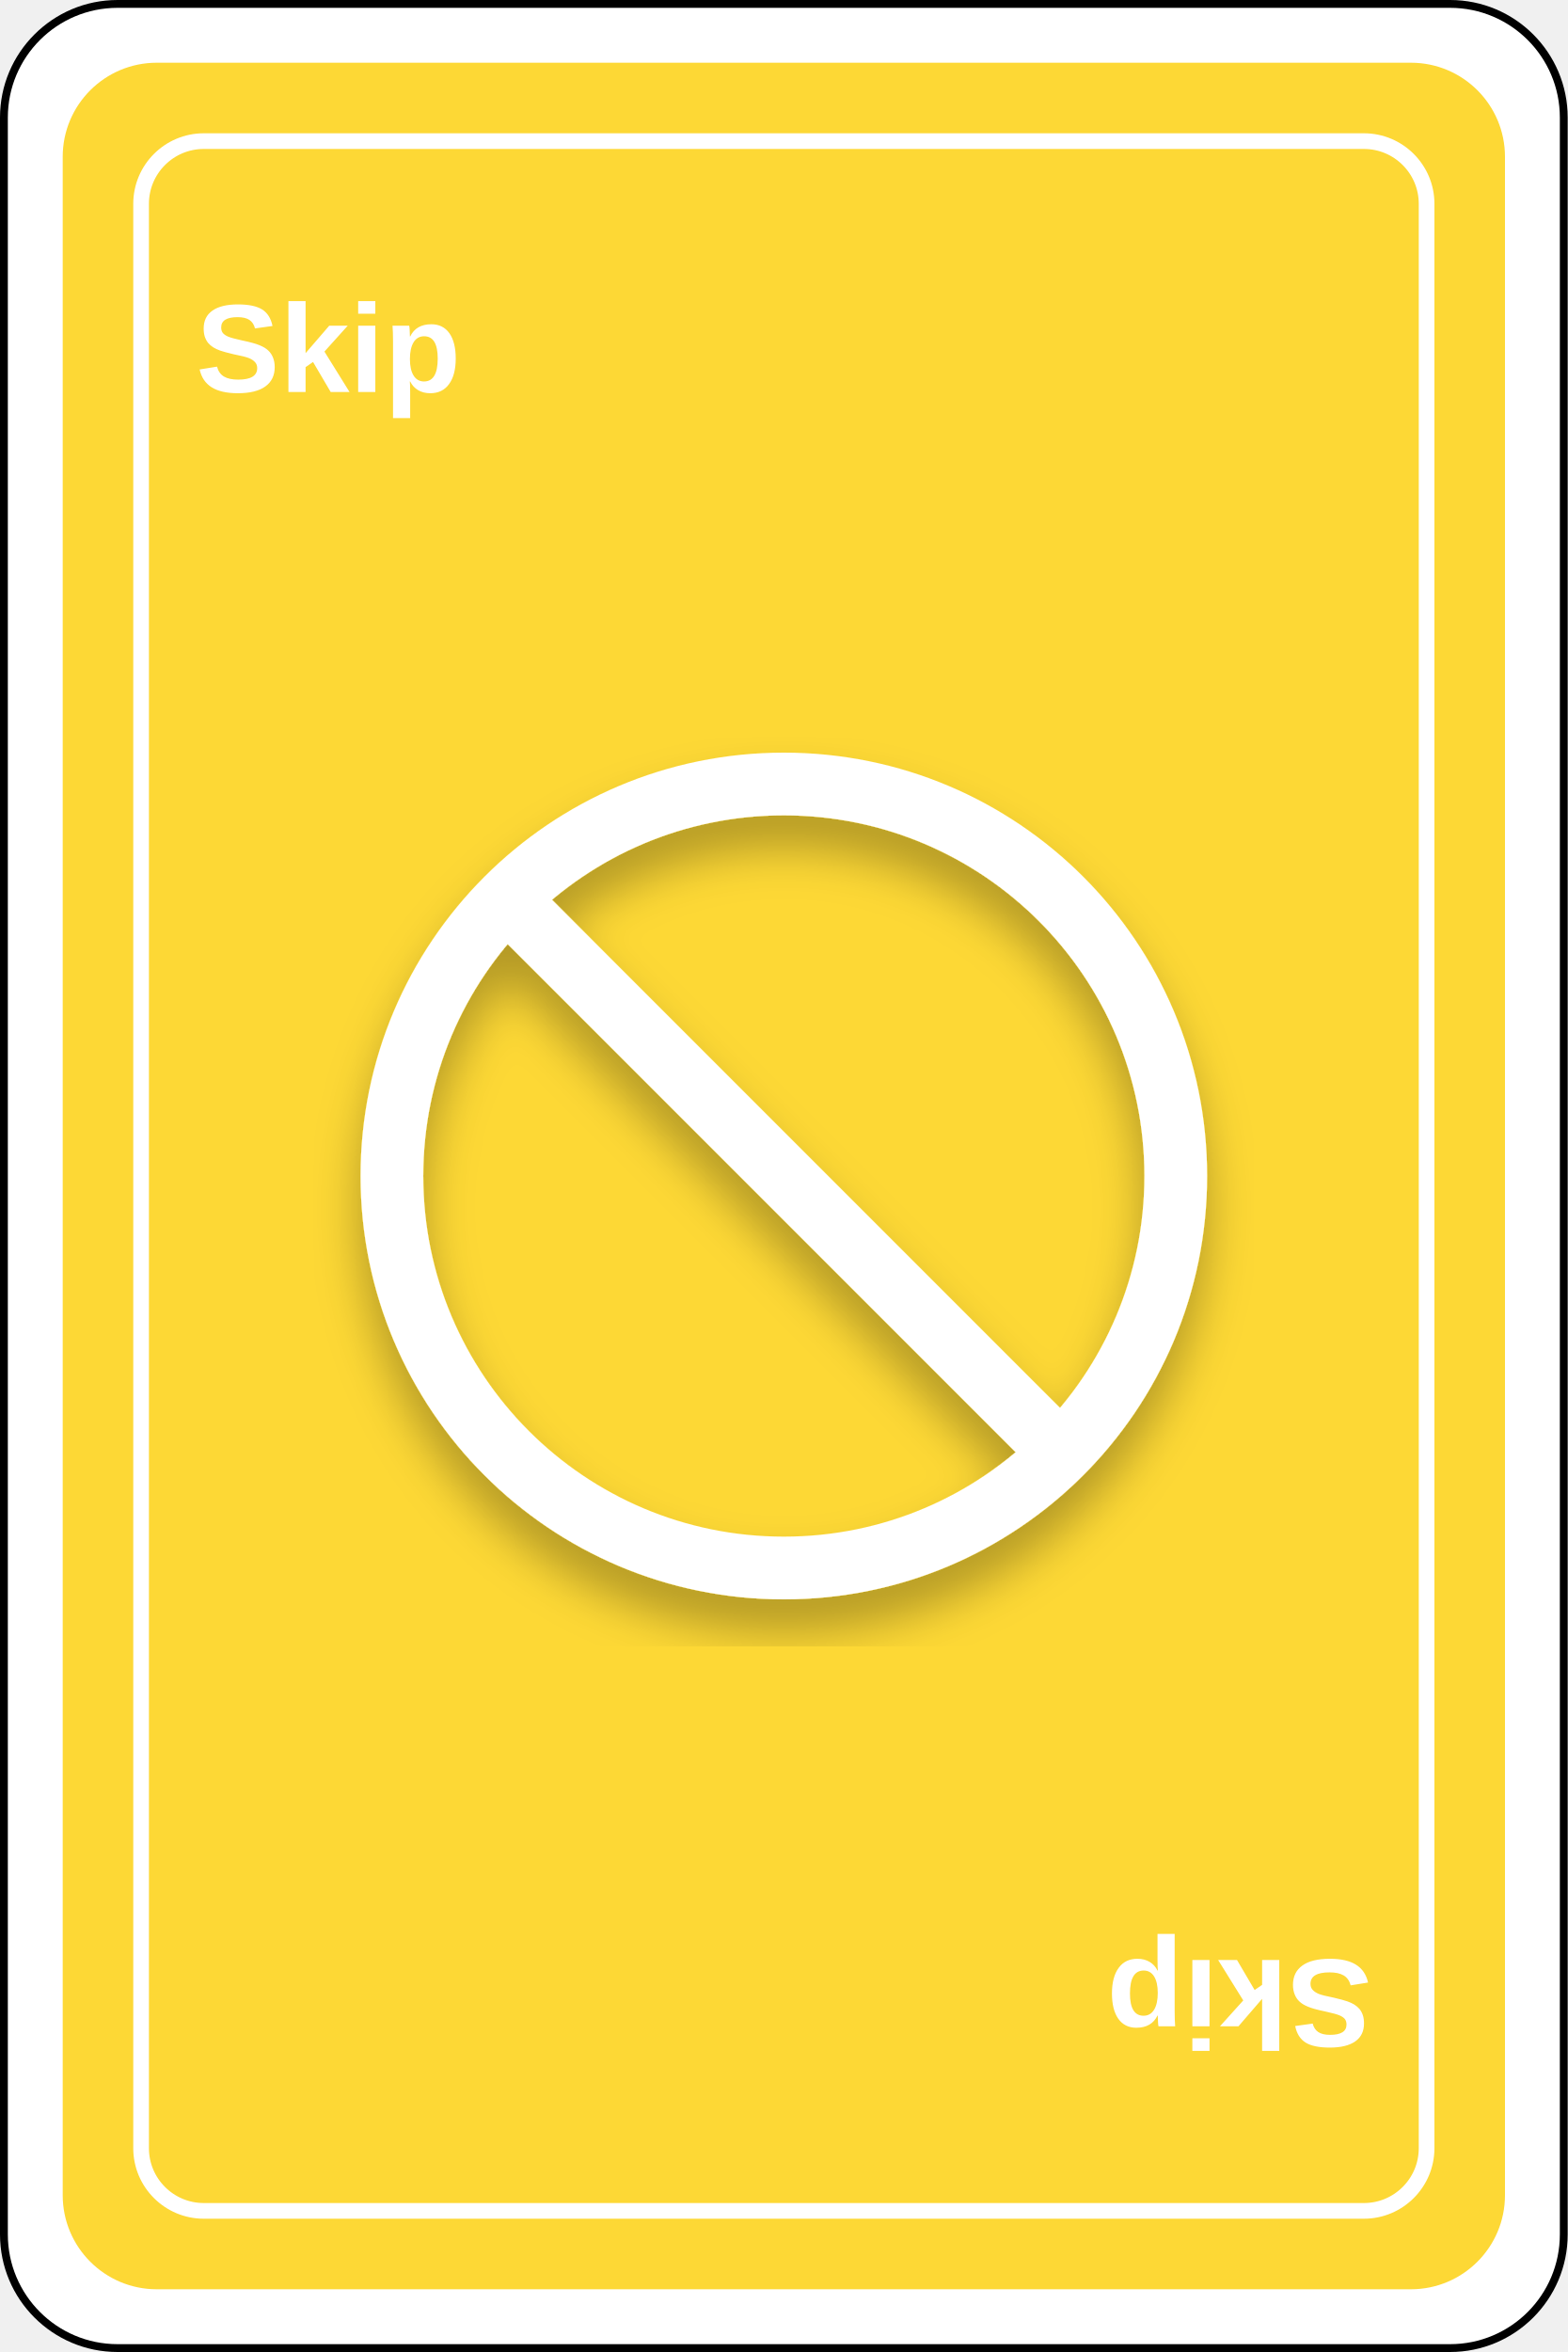
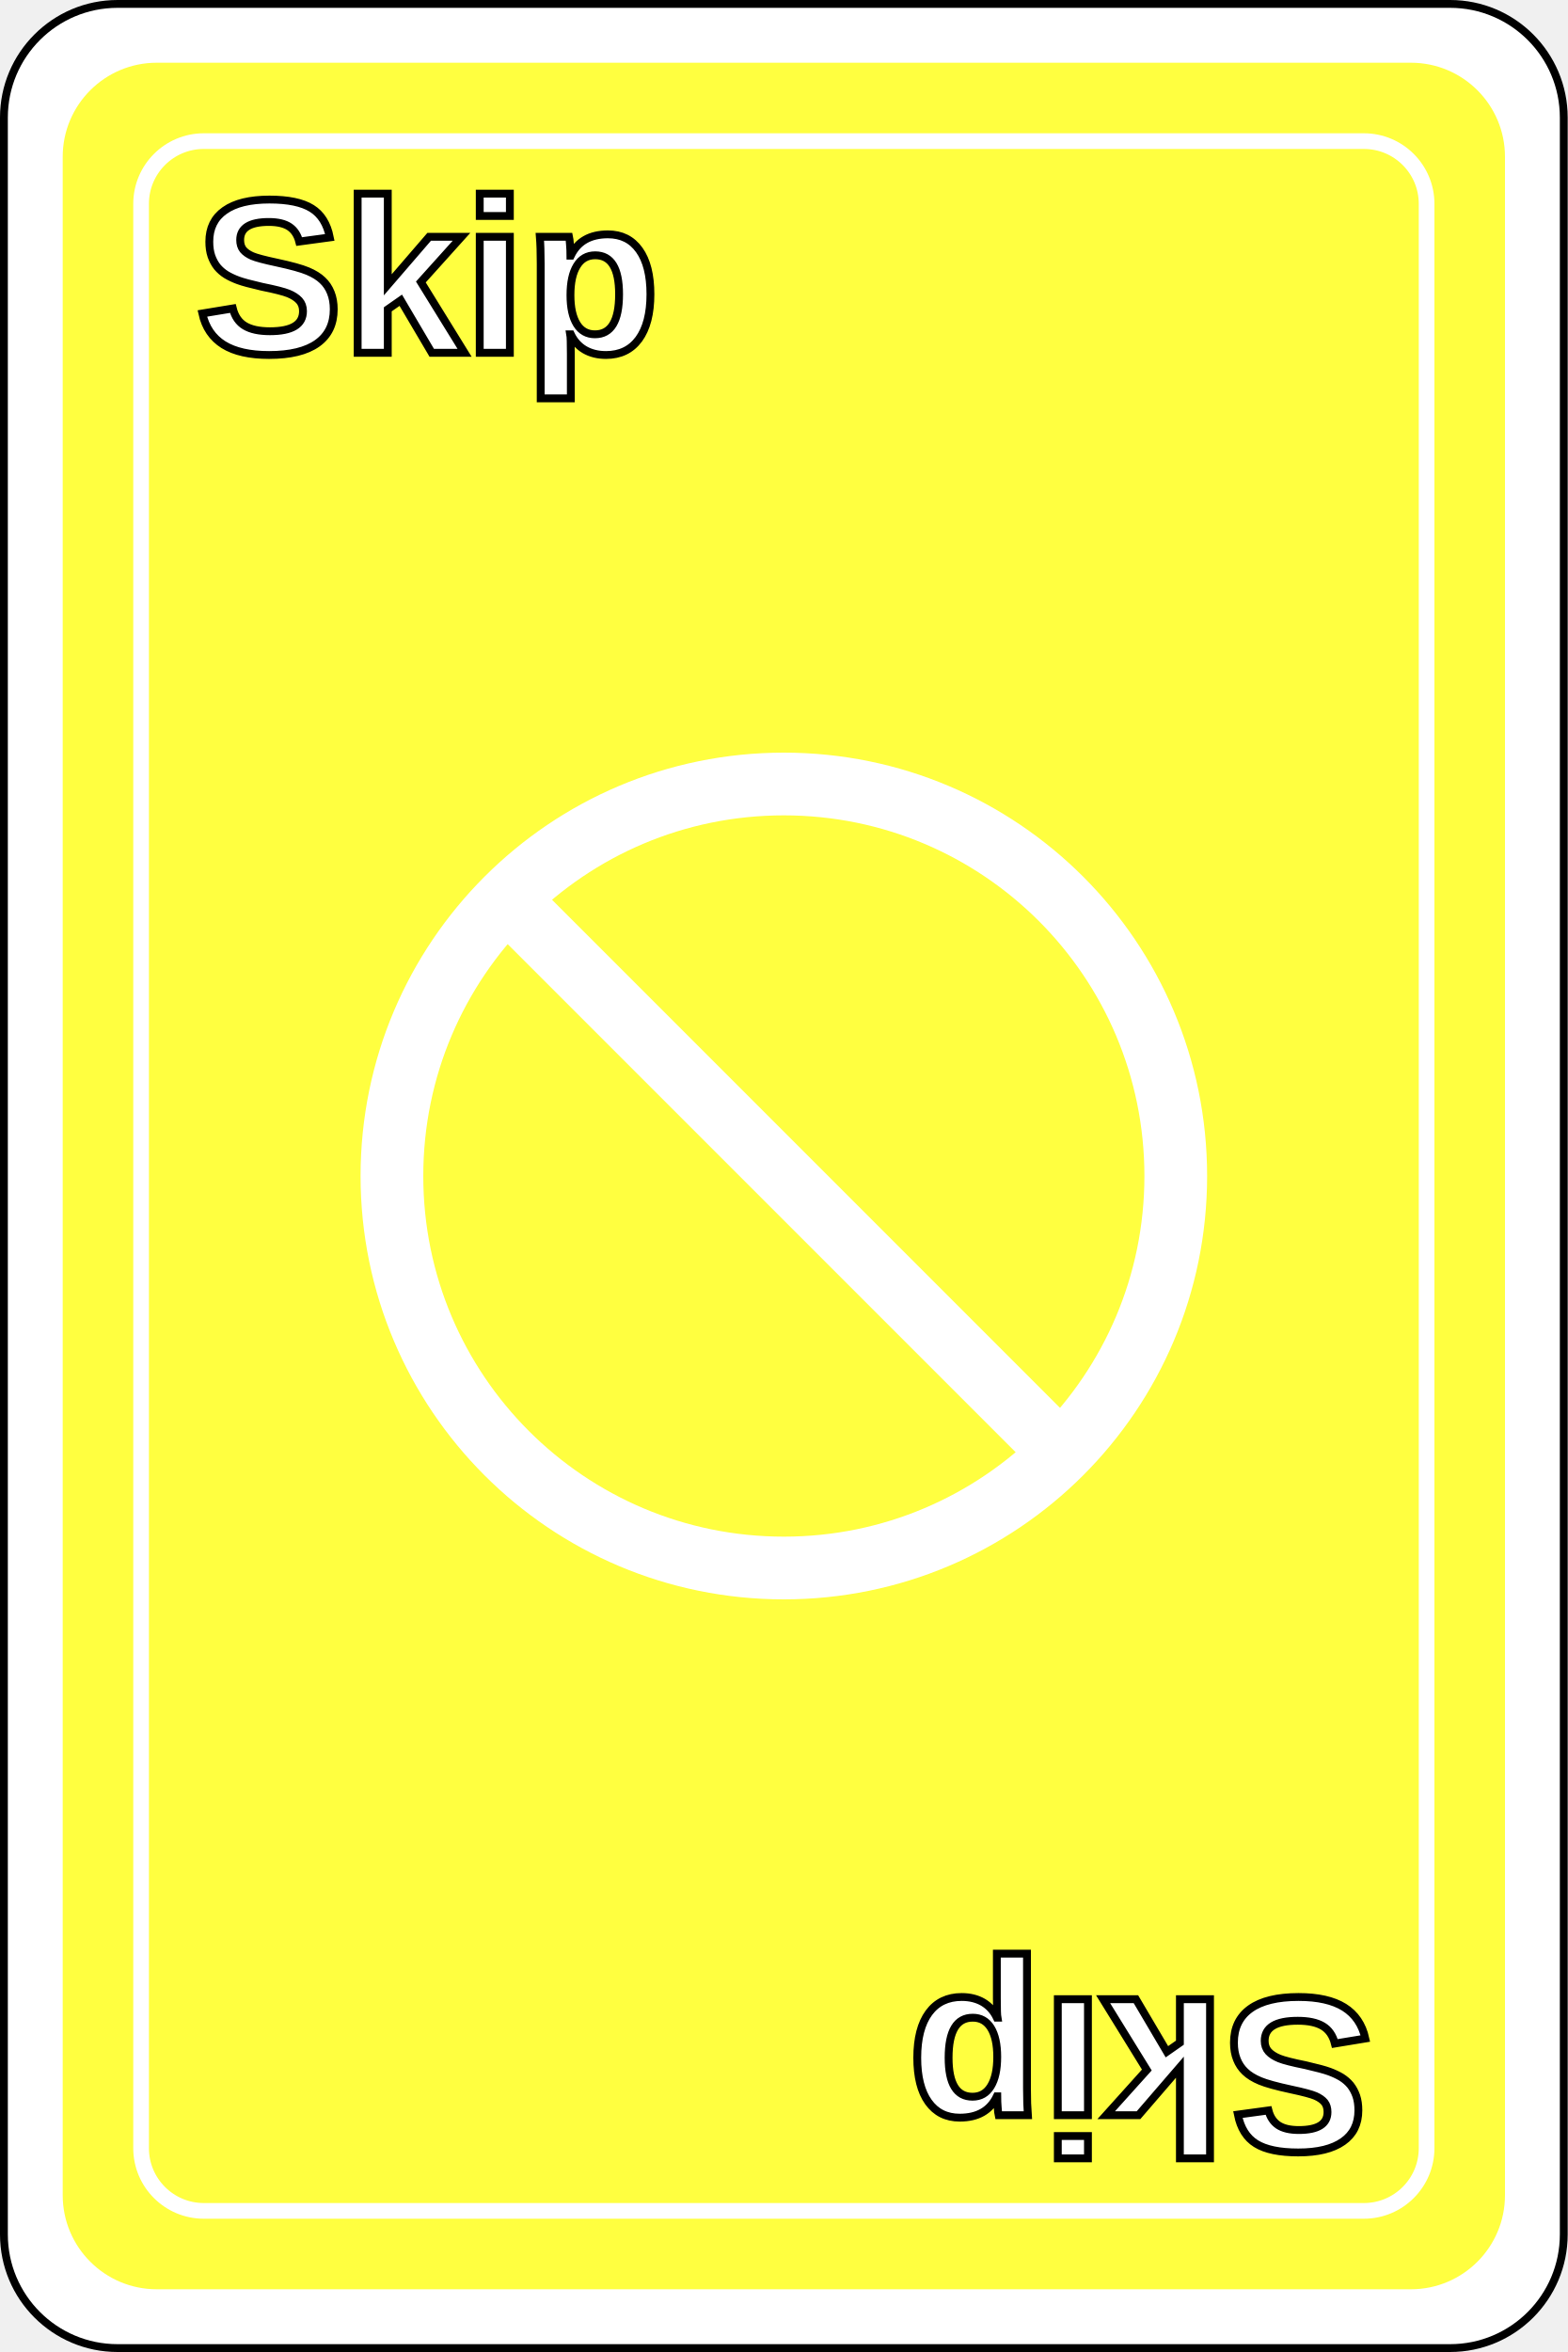
<svg xmlns="http://www.w3.org/2000/svg" width="200" height="300" viewBox="0 0 200 300">
  <rect width="200" height="300" rx="15" fill="#000000" />
  <rect x="1" y="1" width="198" height="298" rx="14" fill="#FFFFFF" />
-   <rect x="8" y="8" width="184" height="284" rx="12" fill="#FDD835" />
+   <rect x="8" y="8" width="184" height="284" rx="12" fill="#FFFF40" />
  <rect x="18" y="18" width="164" height="264" rx="8" fill="none" stroke="#FFFFFF" stroke-width="2" />
-   <defs>
-     <filter id="shadow">
-       <feDropShadow dx="0" dy="4" stdDeviation="3" flood-color="#000000" flood-opacity="0.3" />
-     </filter>
-   </defs>
-   <g filter="url(#shadow)">
+   <g>
    <circle cx="100" cy="150" r="50" fill="none" stroke="#FFFFFF" stroke-width="8" />
    <line x1="65" y1="115" x2="135" y2="185" stroke="#FFFFFF" stroke-width="8" stroke-linecap="round" />
  </g>
-   <text x="25" y="50" font-family="Arial, sans-serif" font-size="16" font-weight="bold" fill="#FFFFFF" text-anchor="start">Skip</text>
-   <text x="25" y="50" font-family="Arial, sans-serif" font-size="16" font-weight="bold" fill="#FFFFFF" text-anchor="start" transform="rotate(180 100 150)">Skip</text>
+   <text x="25" y="45" font-family="Arial, sans-serif" font-size="28" font-weight="bold" fill="#FFFFFF" stroke="#000000" stroke-width="1" text-anchor="start">Skip</text>
+   <text x="25" y="45" font-family="Arial, sans-serif" font-size="28" font-weight="bold" fill="#FFFFFF" stroke="#000000" stroke-width="1" text-anchor="start" transform="rotate(180 100 150)">Skip</text>
</svg>
